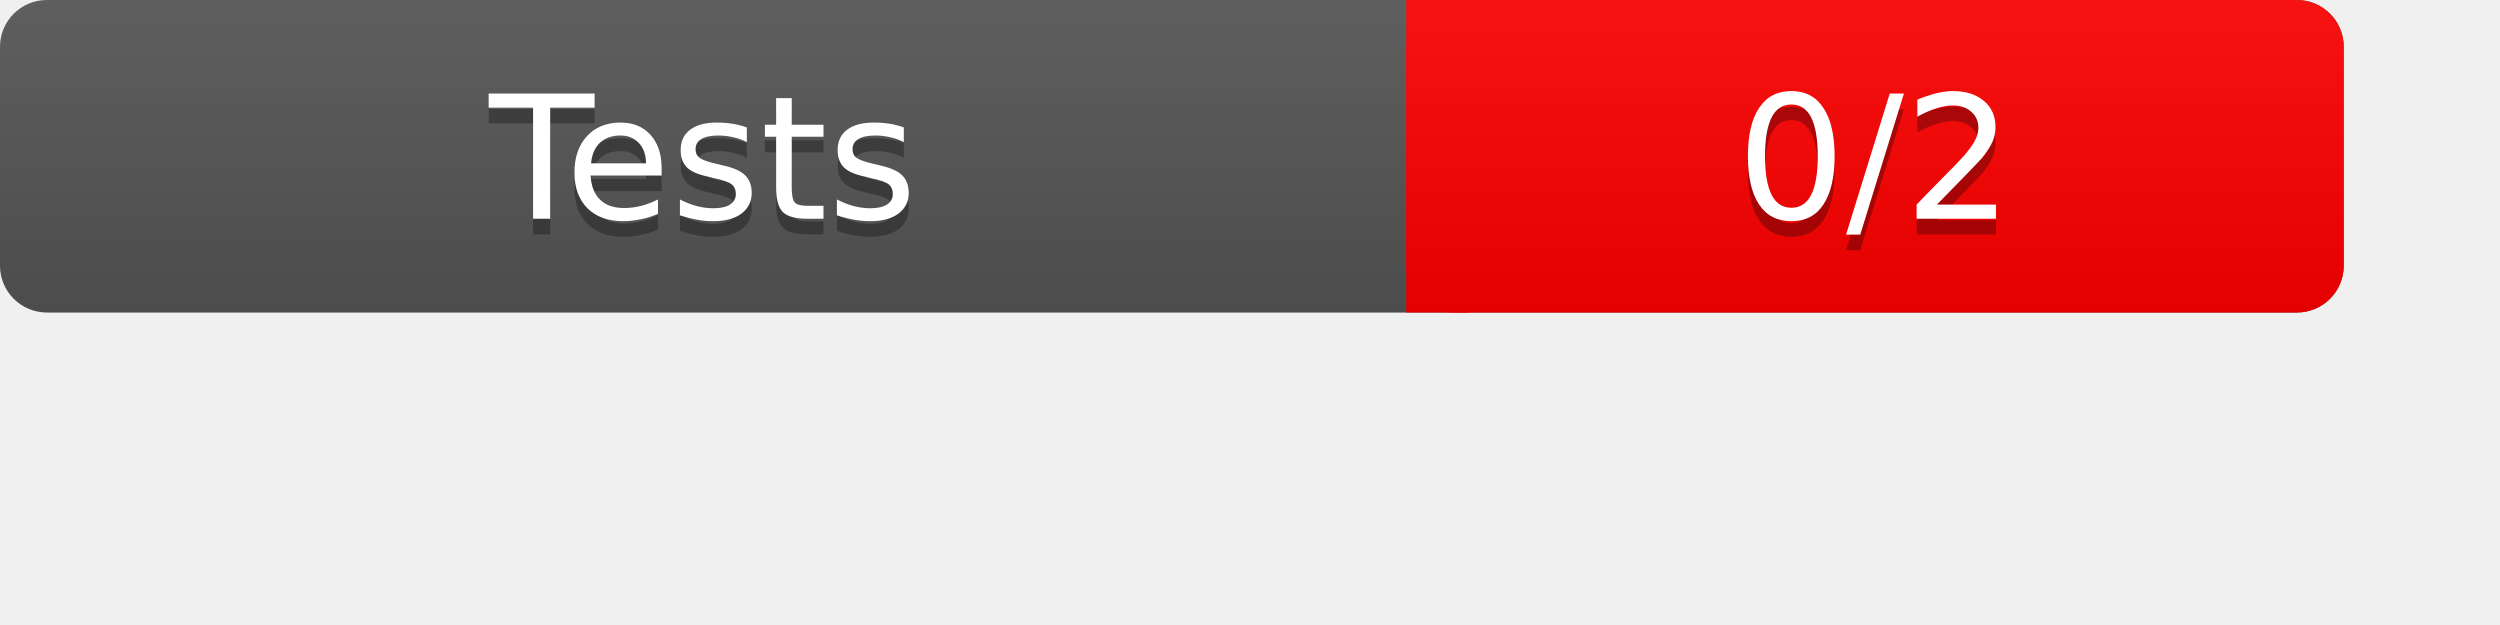
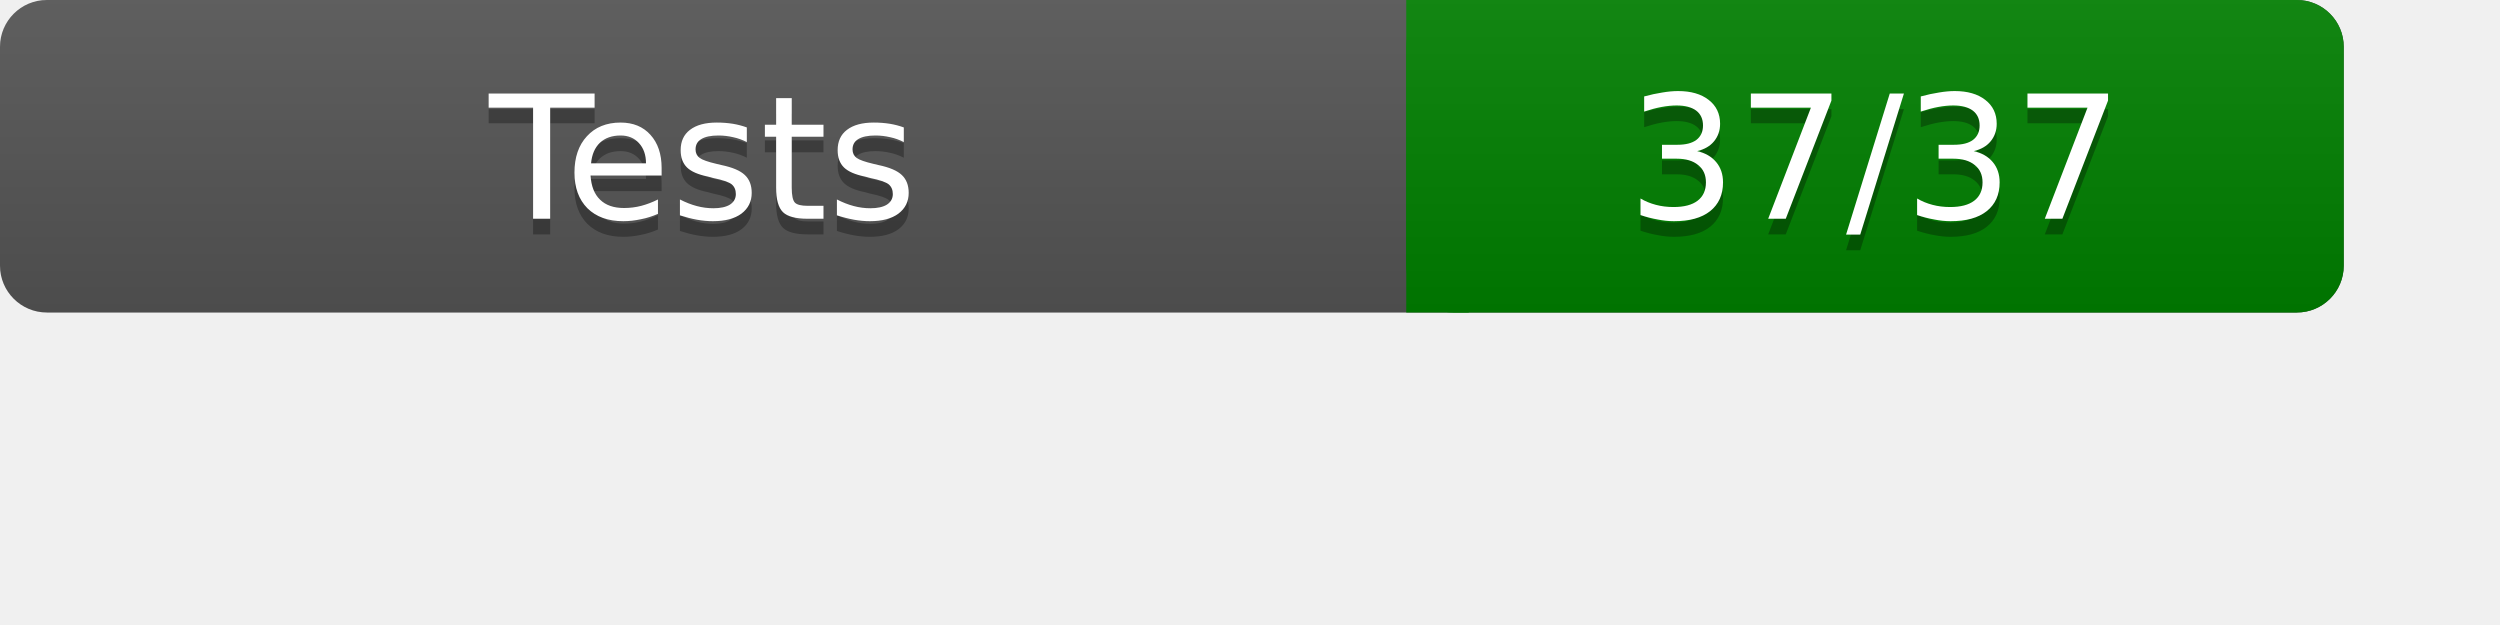
<svg xmlns="http://www.w3.org/2000/svg" width="160" height="40" role="img" aria-label="Test Results">
  <linearGradient id="a" x2="0" y2="100%">
    <stop offset="0" stop-color="#bbb" stop-opacity=".1" />
    <stop offset="1" stop-opacity=".1" />
  </linearGradient>
  <rect rx="3" width="150" height="20" fill="#555" />
-   <rect rx="3" x="90" width="60" height="20" fill="red" />
-   <path fill="red" d="M90 0h4v20h-4z" />
+   <rect rx="3" x="90" width="60" height="20" fill="green" />
+   <path fill="green" d="M90 0h4v20h-4z" />
  <rect rx="3" width="150" height="20" fill="url(#a)" />
  <g fill="#fff" text-anchor="middle" font-family="Verdana,DejaVu Sans,sans-serif" font-size="11">
    <text x="45" y="15" fill="#010101" fill-opacity=".3">Tests</text>
    <text x="45" y="14">Tests</text>
-     <text x="120" y="15" fill="#010101" fill-opacity=".3">0/2</text>
-     <text x="120" y="14">0/2</text>
+     <text x="120" y="15" fill="#010101" fill-opacity=".3">37/37</text>
+     <text x="120" y="14">37/37</text>
  </g>
</svg>
